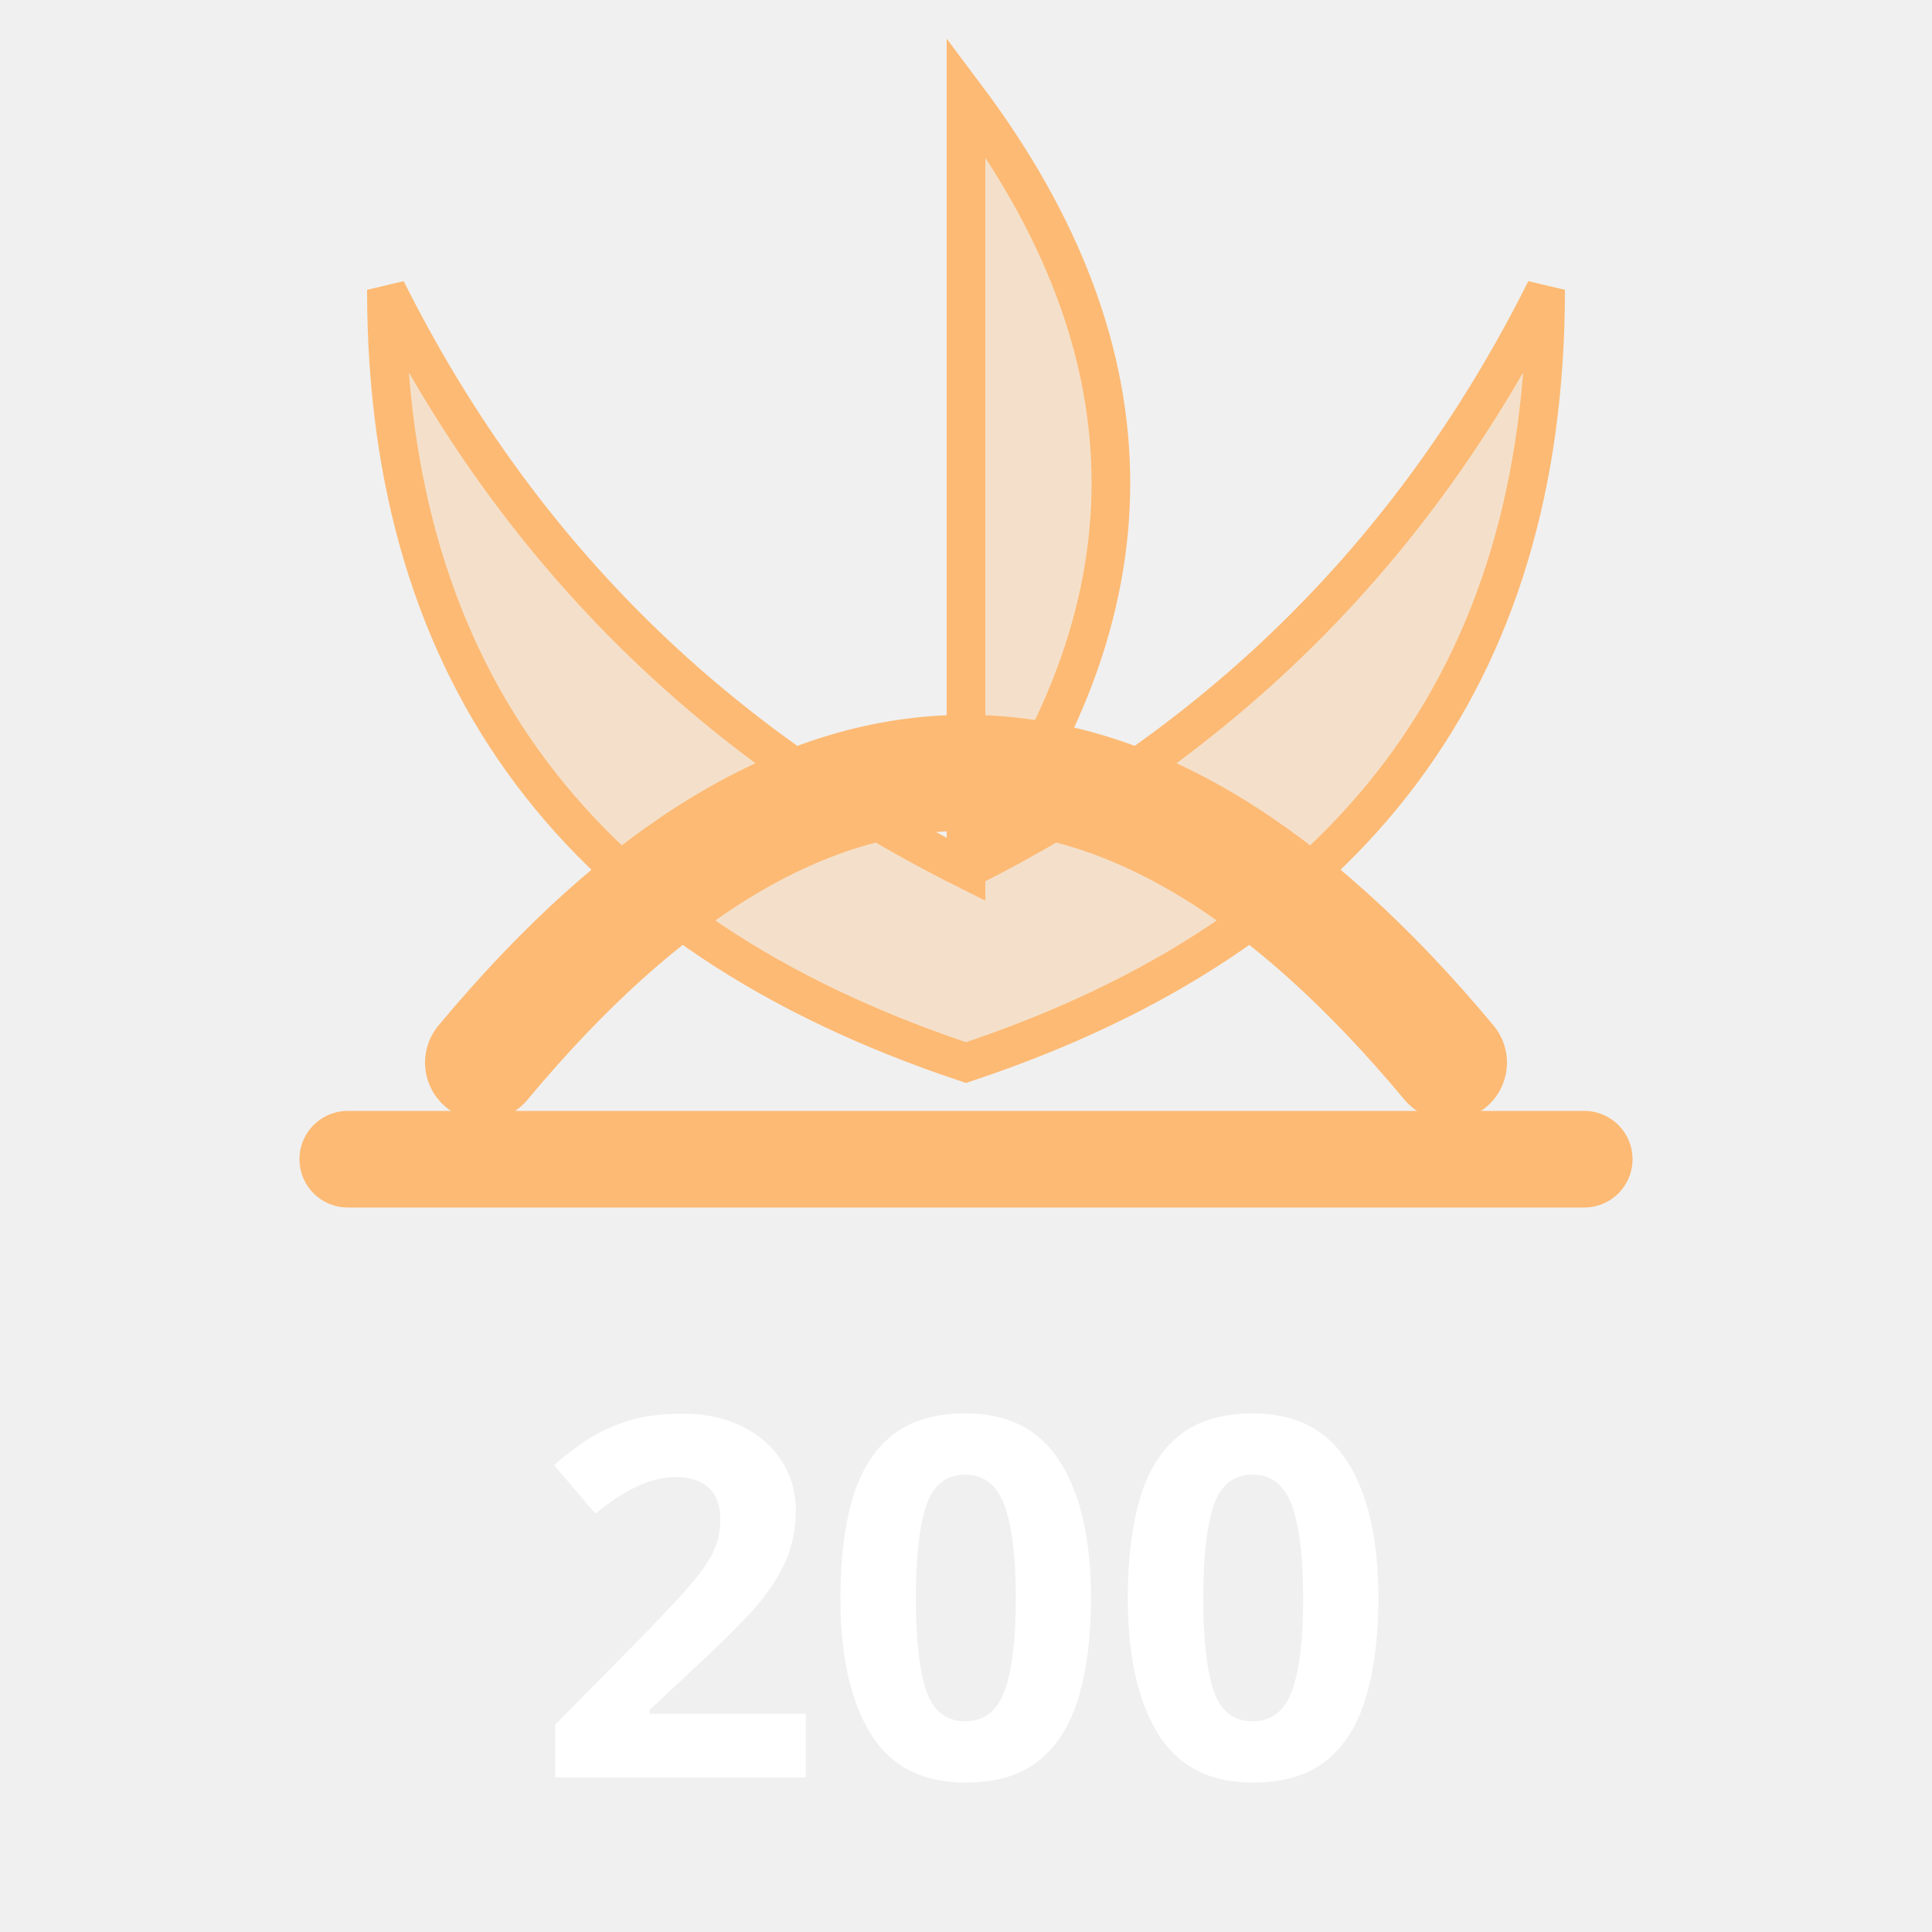
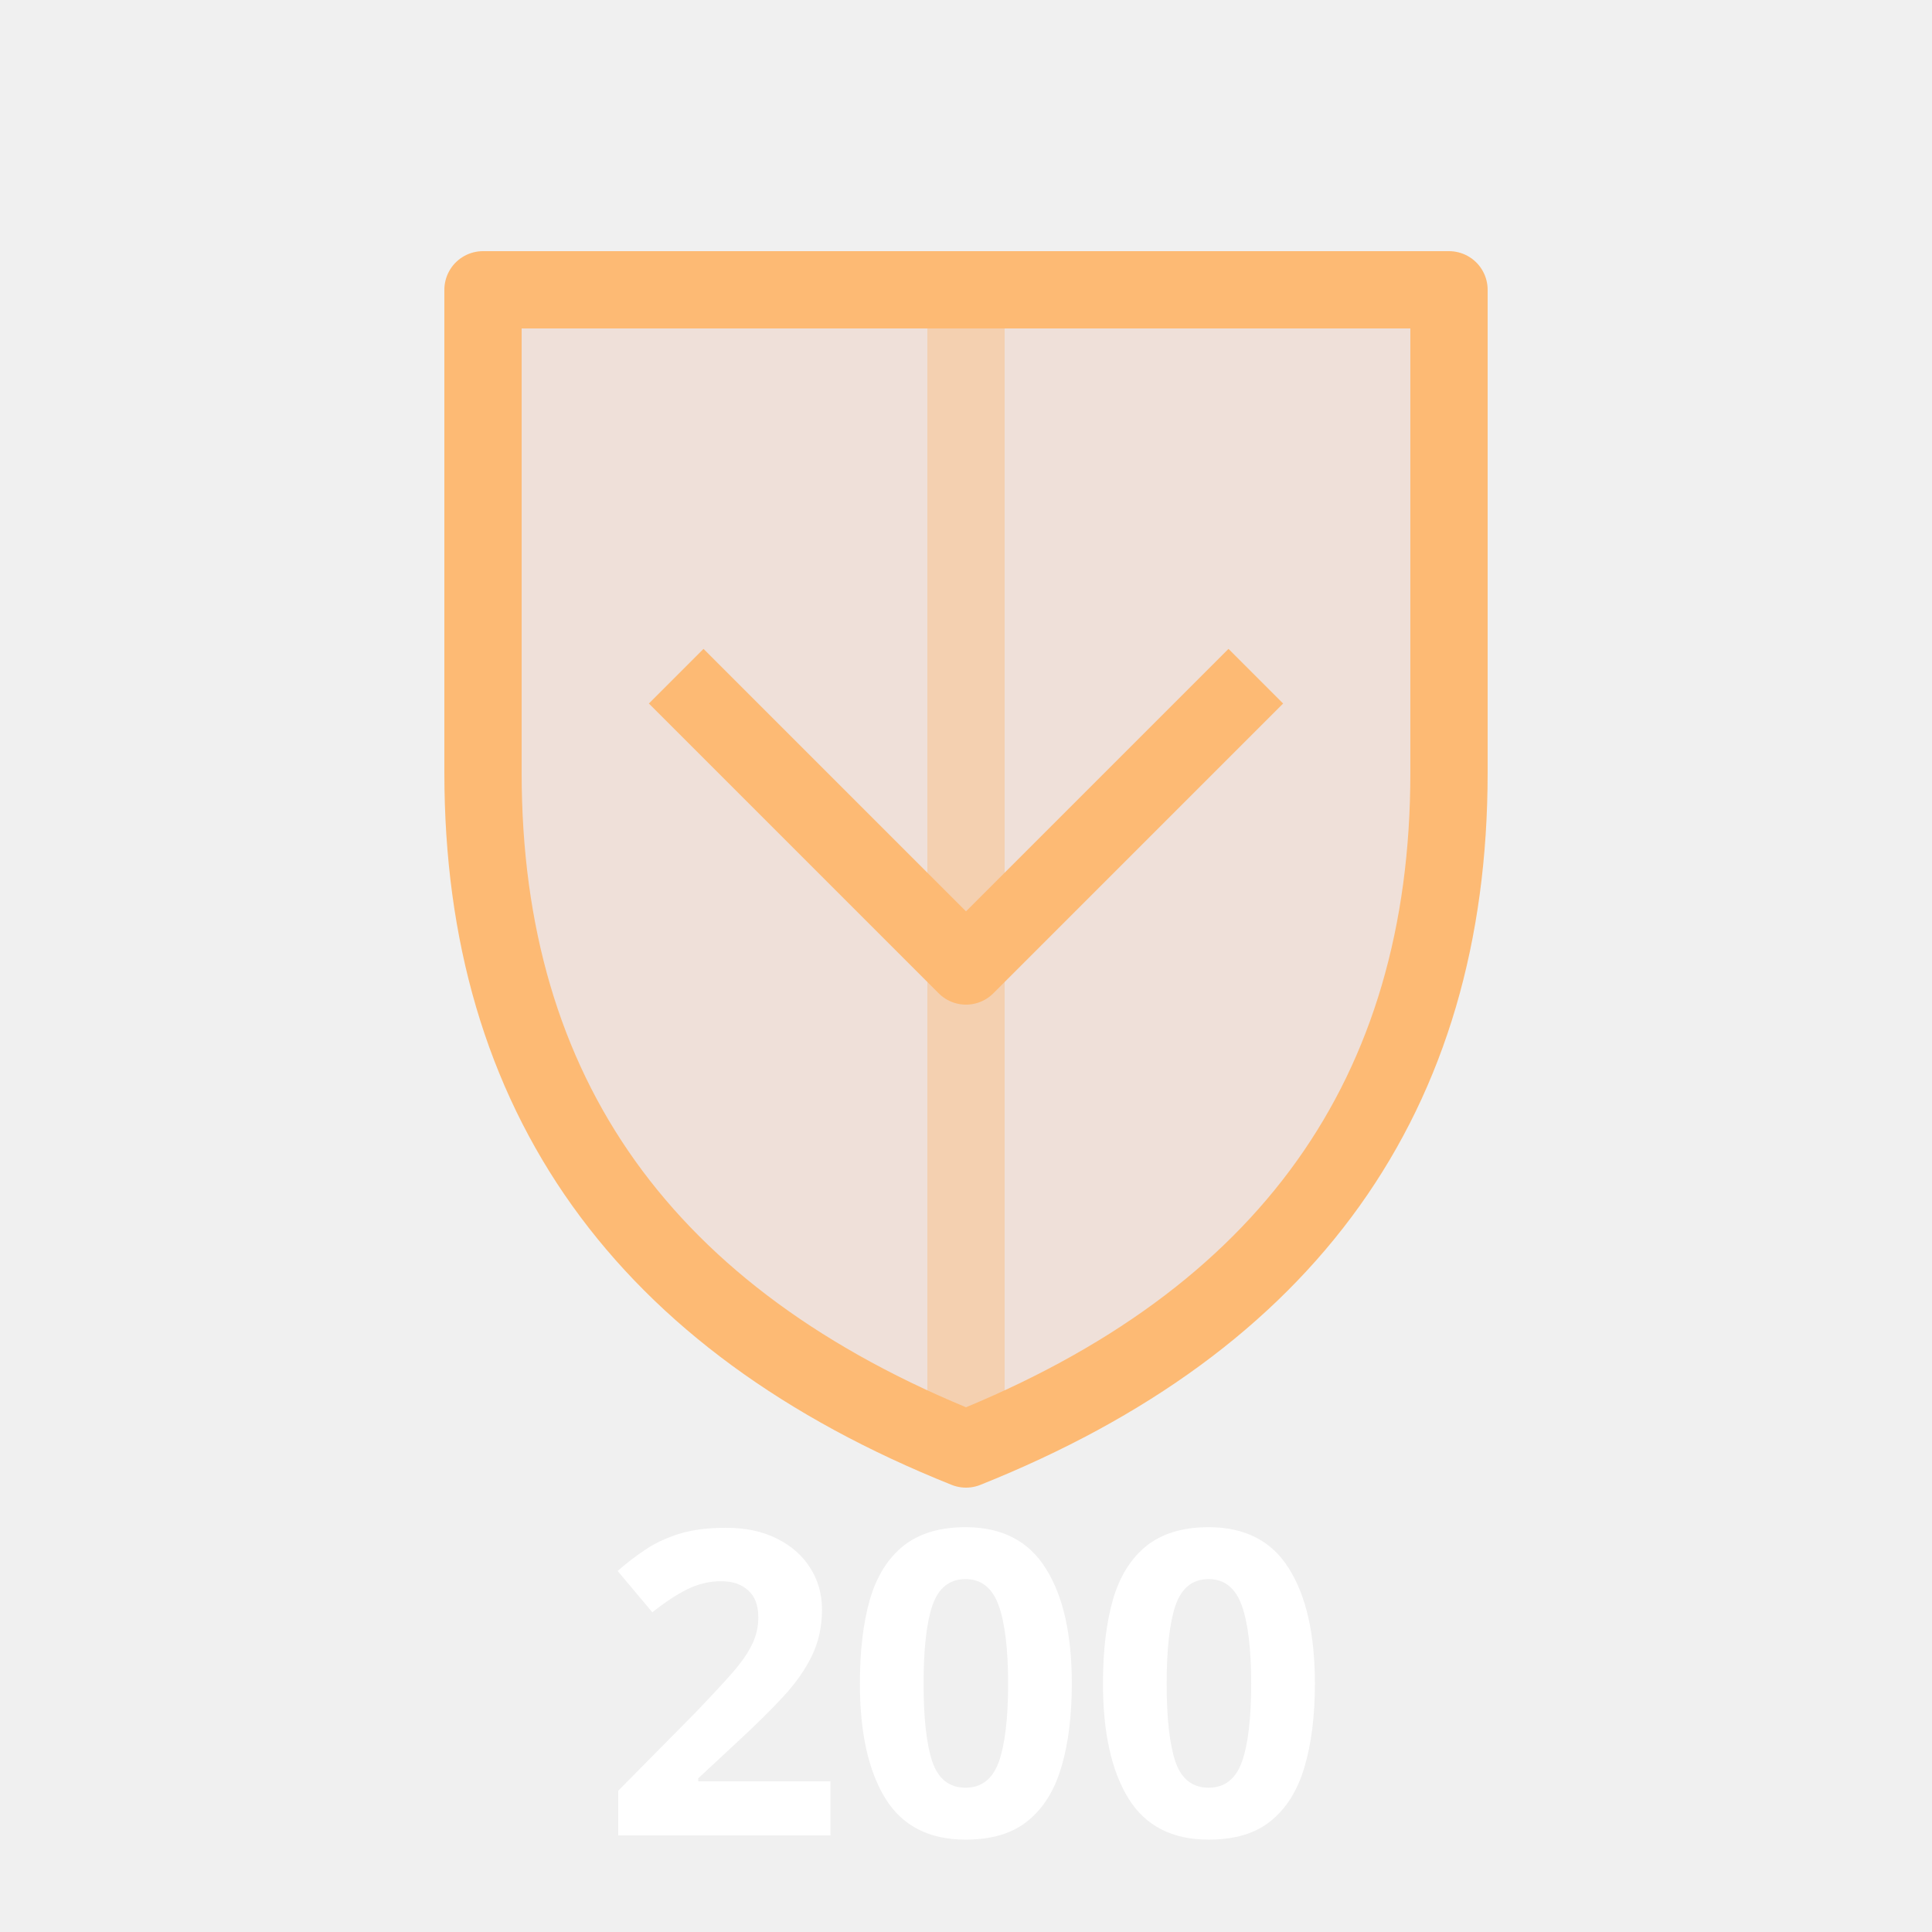
- <svg xmlns="http://www.w3.org/2000/svg" viewBox="0 0 100 100" fill="none">
-   <path d="M50,5 Q65,25 50,45 Q70,35 80,15 Q80,45 50,55 Q20,45 20,15 Q30,35 50,45 Z" fill="rgba(253,186,116,0.3)" stroke="#fdba74" stroke-width="2" />
-   <path d="M25,55 Q50,25 75,55" stroke="#fdba74" stroke-width="6" stroke-linecap="round" />
-   <line x1="18" y1="60" x2="82" y2="60" stroke="#fdba74" stroke-width="5" stroke-linecap="round" />
-   <text x="50" y="92" font-family="Montserrat, sans-serif" font-size="26" font-weight="900" fill="#ffffff" text-anchor="middle">200</text>
+ <svg xmlns="http://www.w3.org/2000/svg" viewBox="0 0 100 100" fill="none" stroke="#fdba74" stroke-width="4" stroke-linejoin="round">
+   <path d="M25,15 L75,15 L75,40 Q75,65 50,75 Q25,65 25,40 Z" fill="rgba(234,88,12,0.1)" />
+   <line x1="50" y1="15" x2="50" y2="75" stroke="rgba(253,186,116,0.4)" />
+   <path d="M35,35 L50,50 L65,35" stroke="#fdba74" stroke-width="4" />
+   <text x="50" y="95" font-family="Montserrat, sans-serif" font-size="22" font-weight="900" fill="#ffffff" stroke="none" text-anchor="middle">200</text>
</svg>
